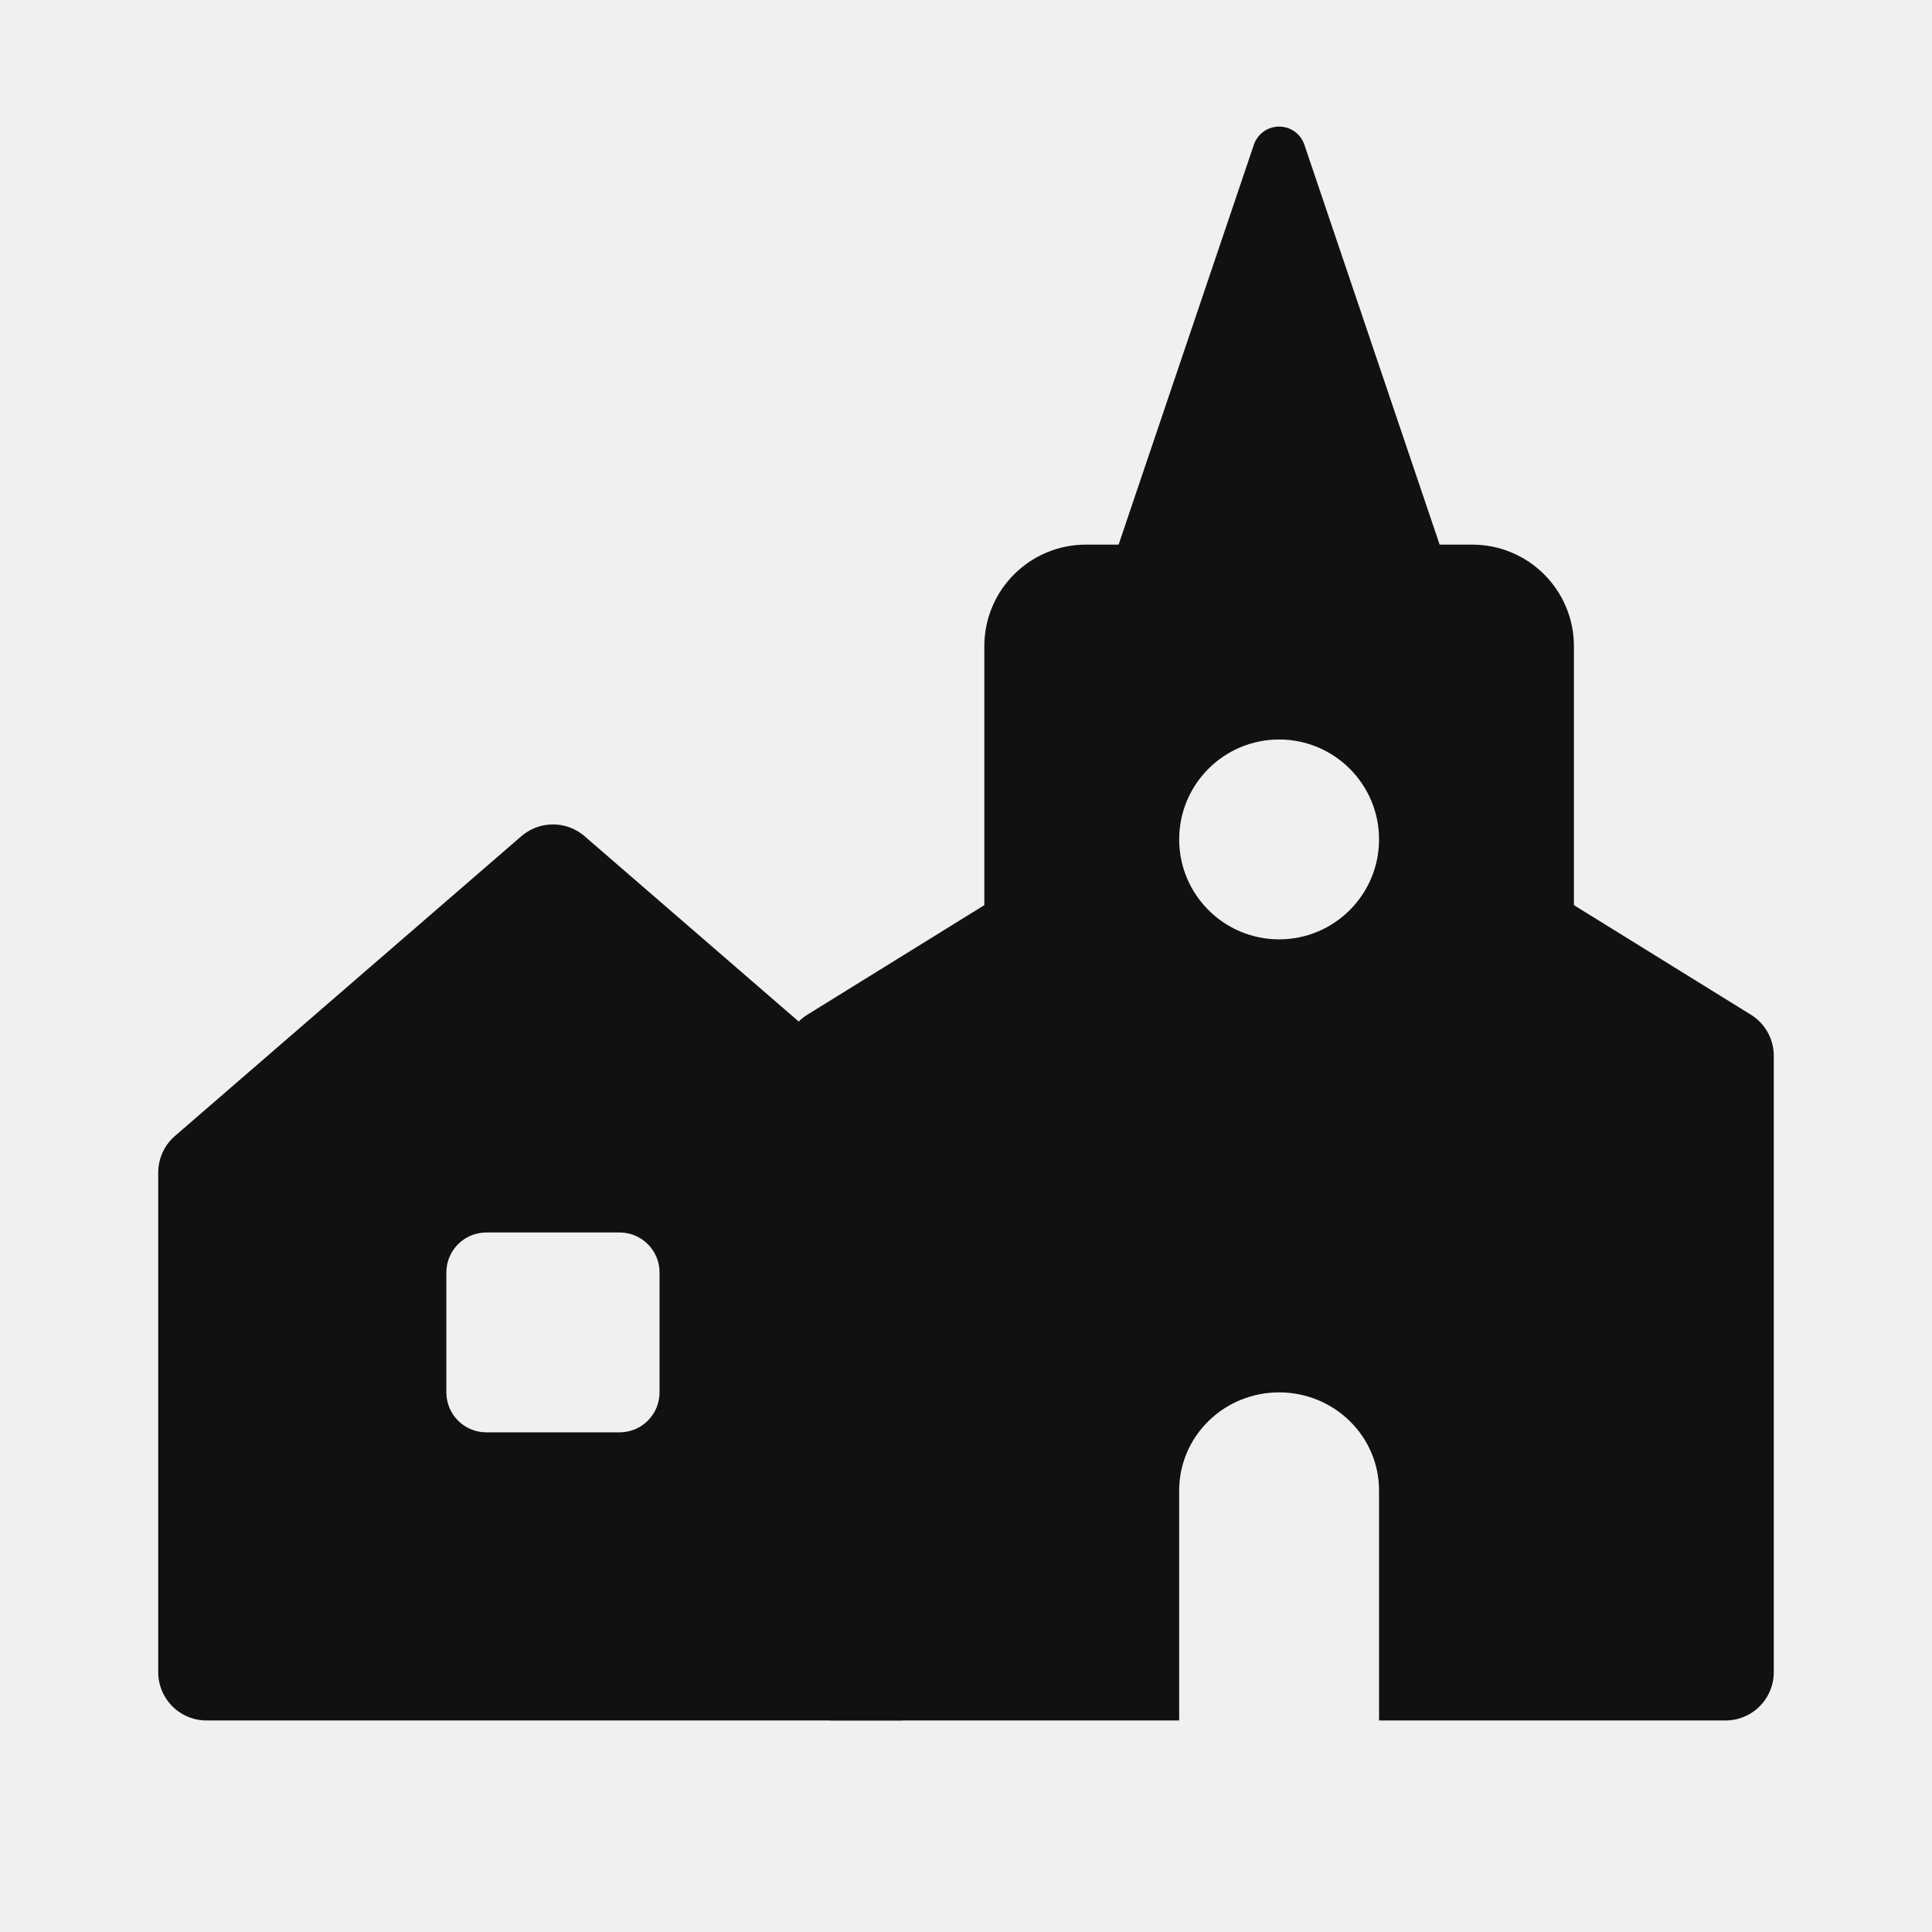
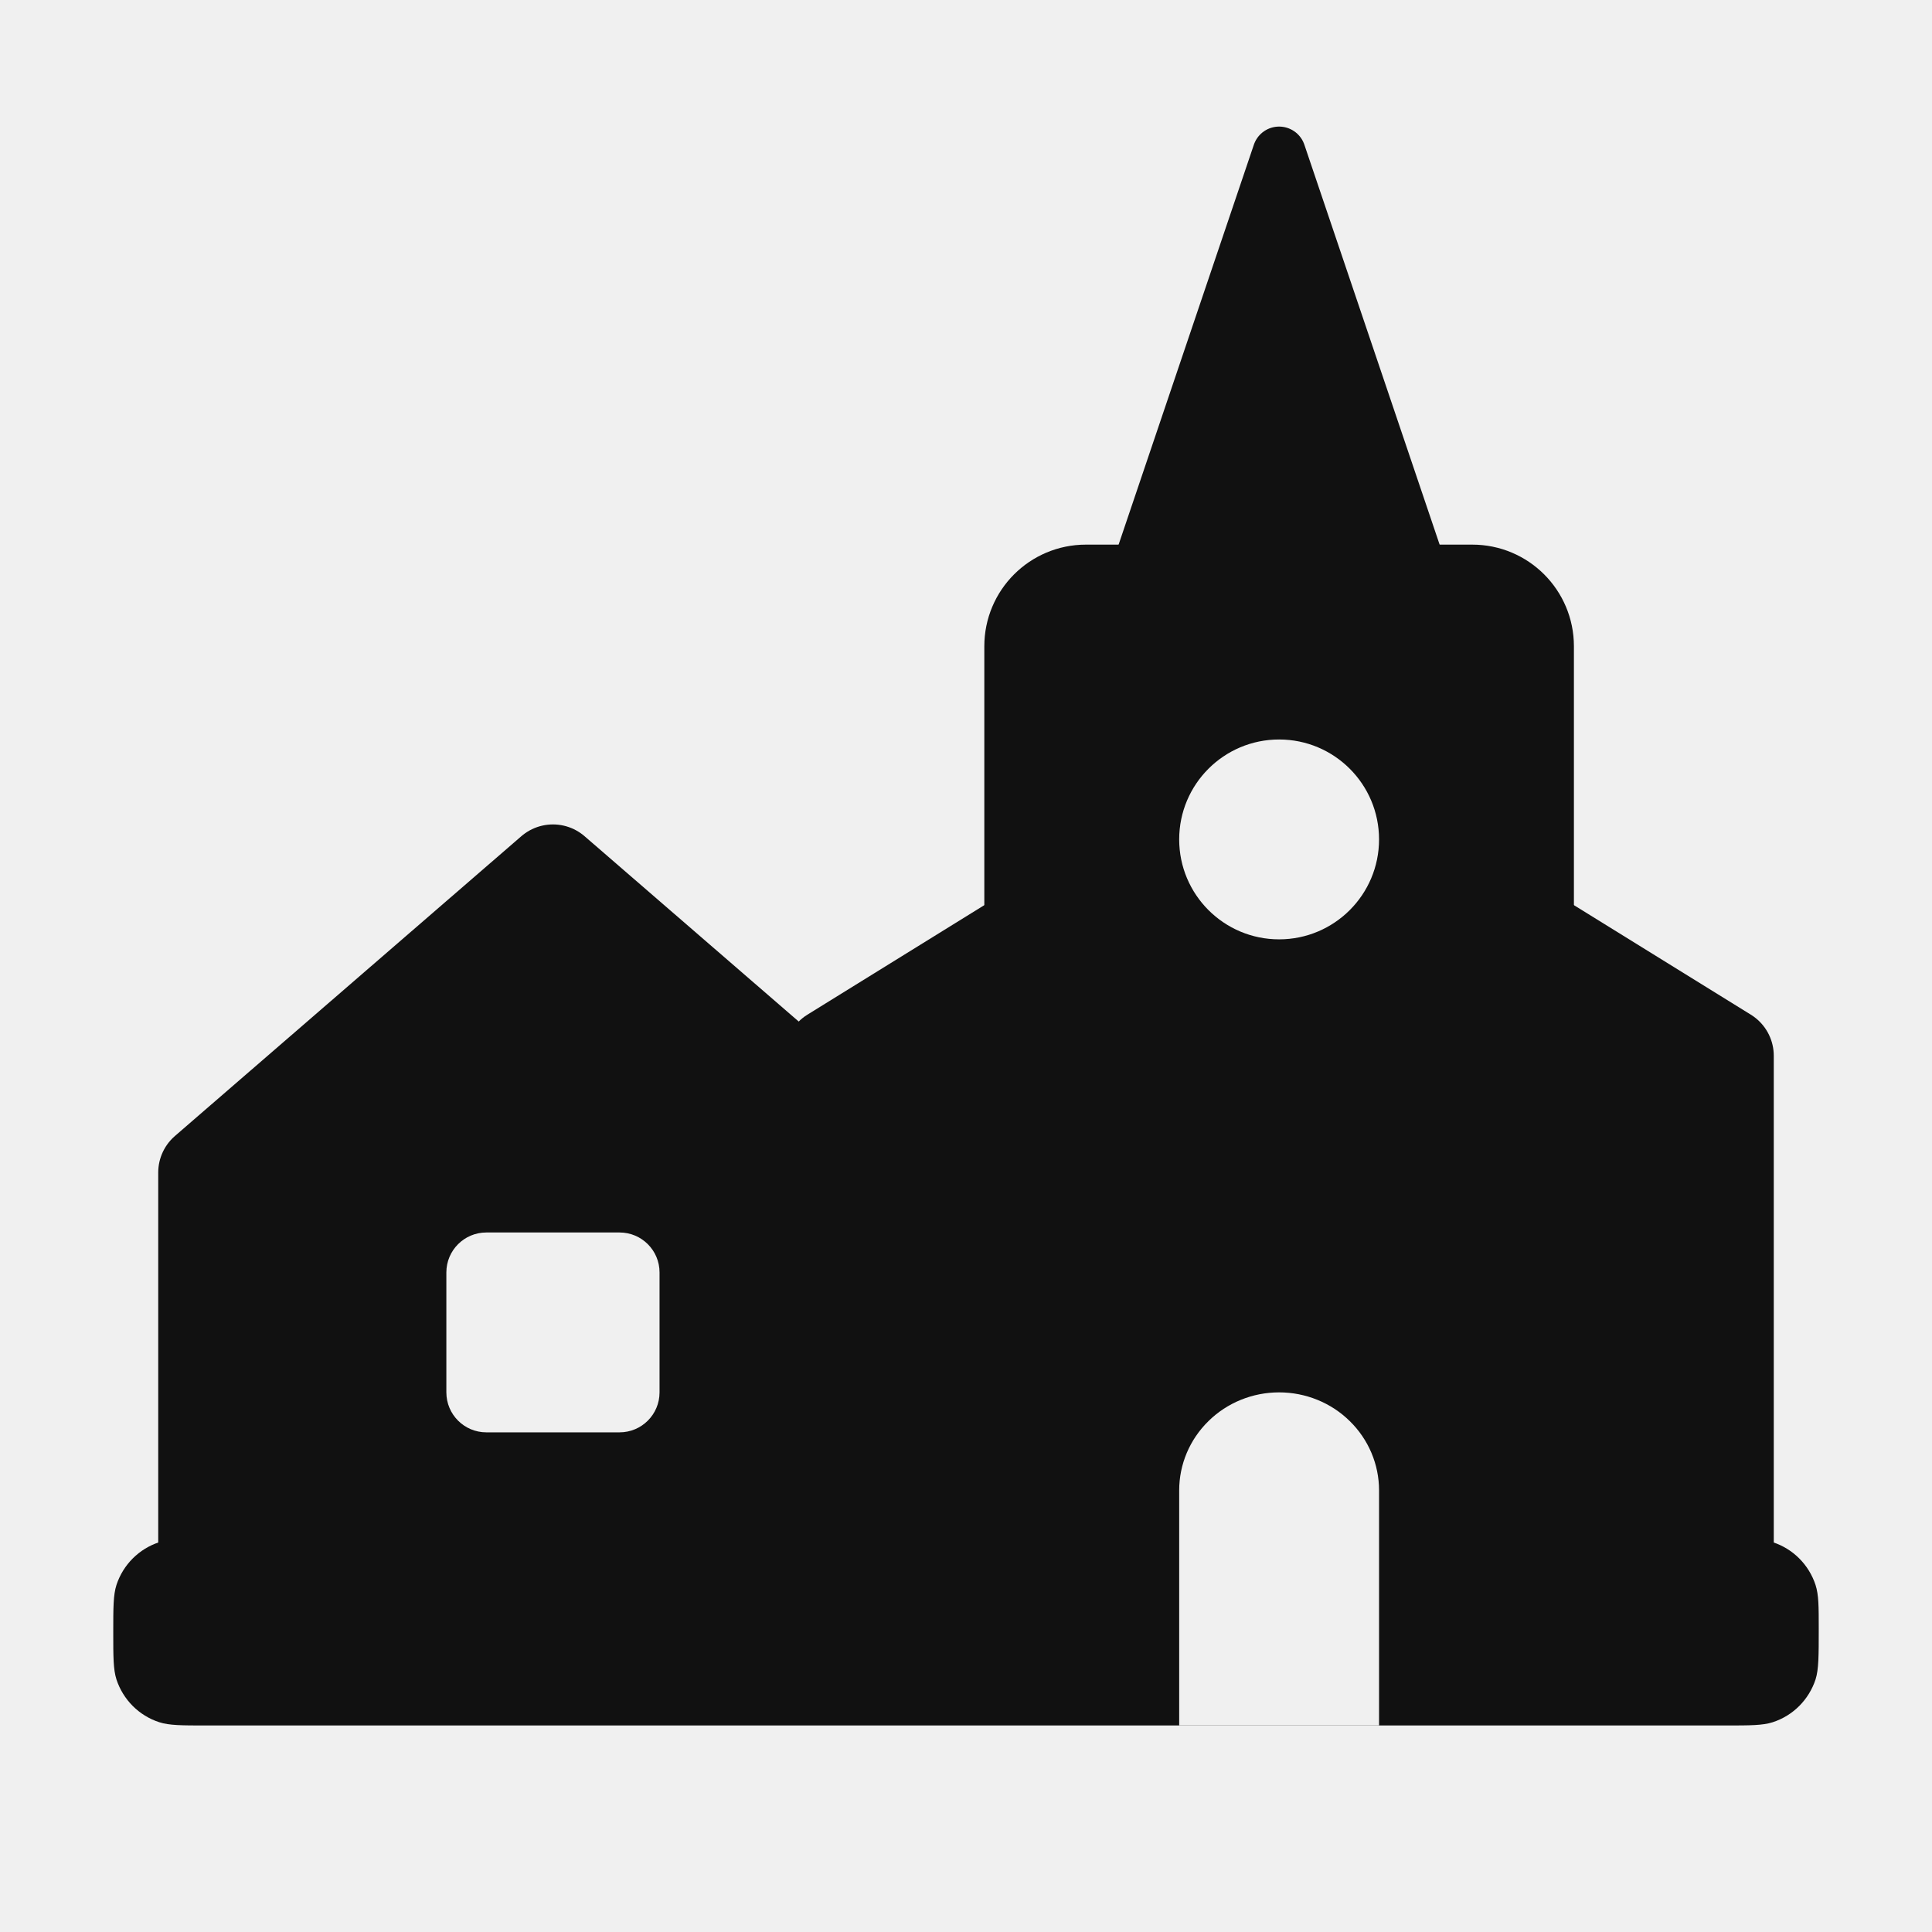
<svg xmlns="http://www.w3.org/2000/svg" width="48" height="48" viewBox="0 0 48 48" fill="none">
  <defs>
    <mask id="ko-villes" maskUnits="userSpaceOnUse" x="-8" y="-8" width="64" height="64">
      <rect x="-8" y="-8" width="64" height="64" fill="white" />
      <g transform="translate(24 0) scale(0.331034) translate(-2108.00 -73.5)">
        <circle cx="2131.5" cy="136.5" r="7.5" fill="black" />
      </g>
    </mask>
  </defs>
  <g mask="url(#ko-villes)">
    <g transform="translate(24 0) scale(0.331034) translate(-2108.00 -73.5)">
      <mask id="villes-m1" style="mask-type:luminance" maskUnits="userSpaceOnUse" x="2030" y="72" width="145" height="146">
        <path d="M2175 72.5H2030V217.5H2175V72.5Z" fill="white" />
        <rect x="2069" y="166" width="16" height="15" rx="3" fill="black" />
        <path d="M2124 203V185.353C2124 183.403 2124.79 181.533 2126.2 180.154C2127.6 178.775 2129.51 178 2131.5 178C2133.49 178 2135.4 178.775 2136.8 180.154C2138.21 181.533 2139 183.403 2139 185.353V203H2124Z" fill="black" />
      </mask>
      <g mask="url(#villes-m1)">
        <path d="M2051 199V161.5L2077 139L2103 161.5V199H2051Z" fill="#111111" stroke-width="7.25" stroke-linecap="round" stroke-linejoin="round" stroke="#111111" />
        <path d="M2098 199V152.738L2131.5 132L2165 152.738V199H2098Z" fill="#111111" stroke-width="7.25" stroke-linecap="round" stroke-linejoin="round" stroke="#111111" />
        <path d="M2117 148C2114.79 148 2113 146.209 2113 144V122C2113 119.791 2114.79 118 2117 118H2146C2148.21 118 2150 119.791 2150 122V144C2150 146.209 2148.21 148 2146 148H2117Z" fill="#111111" stroke-width="7.25" stroke-linecap="round" stroke-linejoin="round" stroke="#111111" />
        <path d="M2120 119L2131.5 85L2143 119H2120Z" fill="#111111" stroke-width="4" stroke-linecap="round" stroke-linejoin="round" stroke="#111111" />
+         <path d="M2165 189H2051C2049.14 189 2048.21 189 2047.45 189.245C2045.93 189.739 2044.74 190.933 2044.24 192.455C2044 193.208 2044 194.139 2044 196C2044 197.861 2044 198.792 2044.24 199.545C2044.74 201.067 2045.93 202.261 2047.45 202.755C2048.21 203 2049.14 203 2051 203H2165C2166.86 203 2167.79 203 2168.55 202.755C2170.07 202.261 2171.26 201.067 2171.76 199.545C2172 198.792 2172 197.774 2172 195.739C2172 194.052 2172 193.208 2171.76 192.455C2171.26 190.933 2170.07 189.739 2168.55 189.245C2167.79 189 2166.86 189 2165 189Z" fill="#111111" />
      </g>
    </g>
  </g>
</svg>
